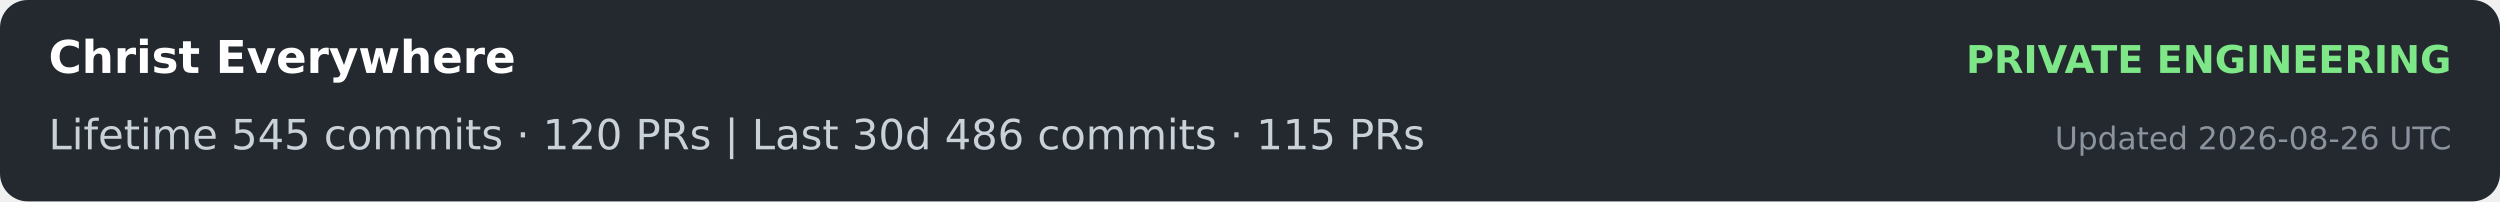
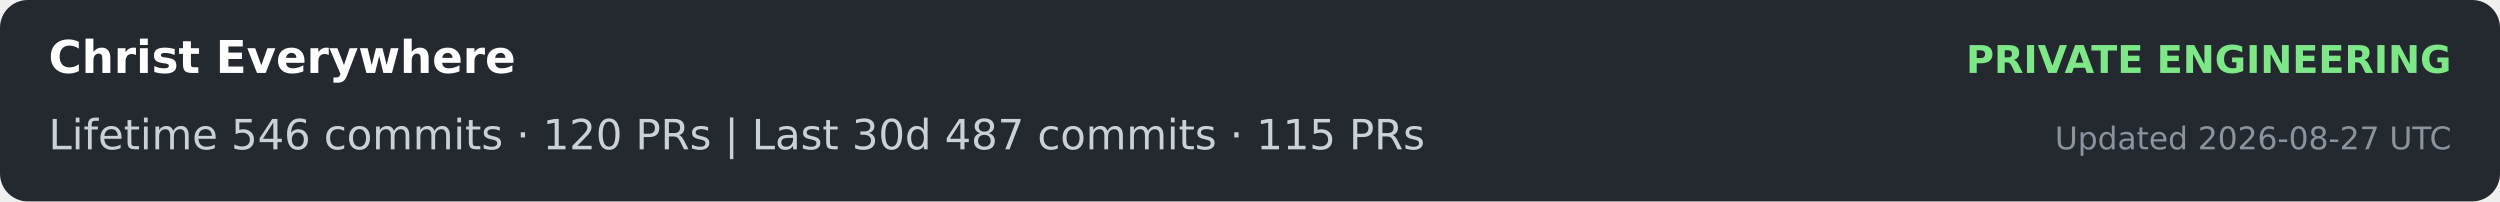
- <svg xmlns="http://www.w3.org/2000/svg" width="720" height="58" role="img" aria-label="Christ Everywhere: lifetime 545 commits and 120 PRs; last 30 days 486 commits and 115 PRs">
+ <svg xmlns="http://www.w3.org/2000/svg" width="720" height="58" role="img" aria-label="Christ Everywhere: lifetime 546 commits and 120 PRs; last 30 days 487 commits and 115 PRs">
  <rect width="720" height="58" rx="8" fill="#24292f" />
  <text x="14" y="21" fill="#ffffff" font-family="Verdana,DejaVu Sans,sans-serif" font-size="13" font-weight="700">Christ Everywhere</text>
  <text x="706" y="21" text-anchor="end" fill="#7ee787" font-family="Verdana,DejaVu Sans,sans-serif" font-size="11" font-weight="700">PRIVATE ENGINEERING</text>
-   <text x="14" y="43" fill="#c9d1d9" font-family="Verdana,DejaVu Sans,sans-serif" font-size="12">Lifetime  545 commits · 120 PRs     |     Last 30d  486 commits · 115 PRs</text>
-   <text x="706" y="43" text-anchor="end" fill="#8b949e" font-family="Verdana,DejaVu Sans,sans-serif" font-size="9">Updated 2026-08-26 UTC</text>
+   <text x="14" y="43" fill="#c9d1d9" font-family="Verdana,DejaVu Sans,sans-serif" font-size="12">Lifetime  546 commits · 120 PRs     |     Last 30d  487 commits · 115 PRs</text>
+   <text x="706" y="43" text-anchor="end" fill="#8b949e" font-family="Verdana,DejaVu Sans,sans-serif" font-size="9">Updated 2026-08-27 UTC</text>
</svg>
